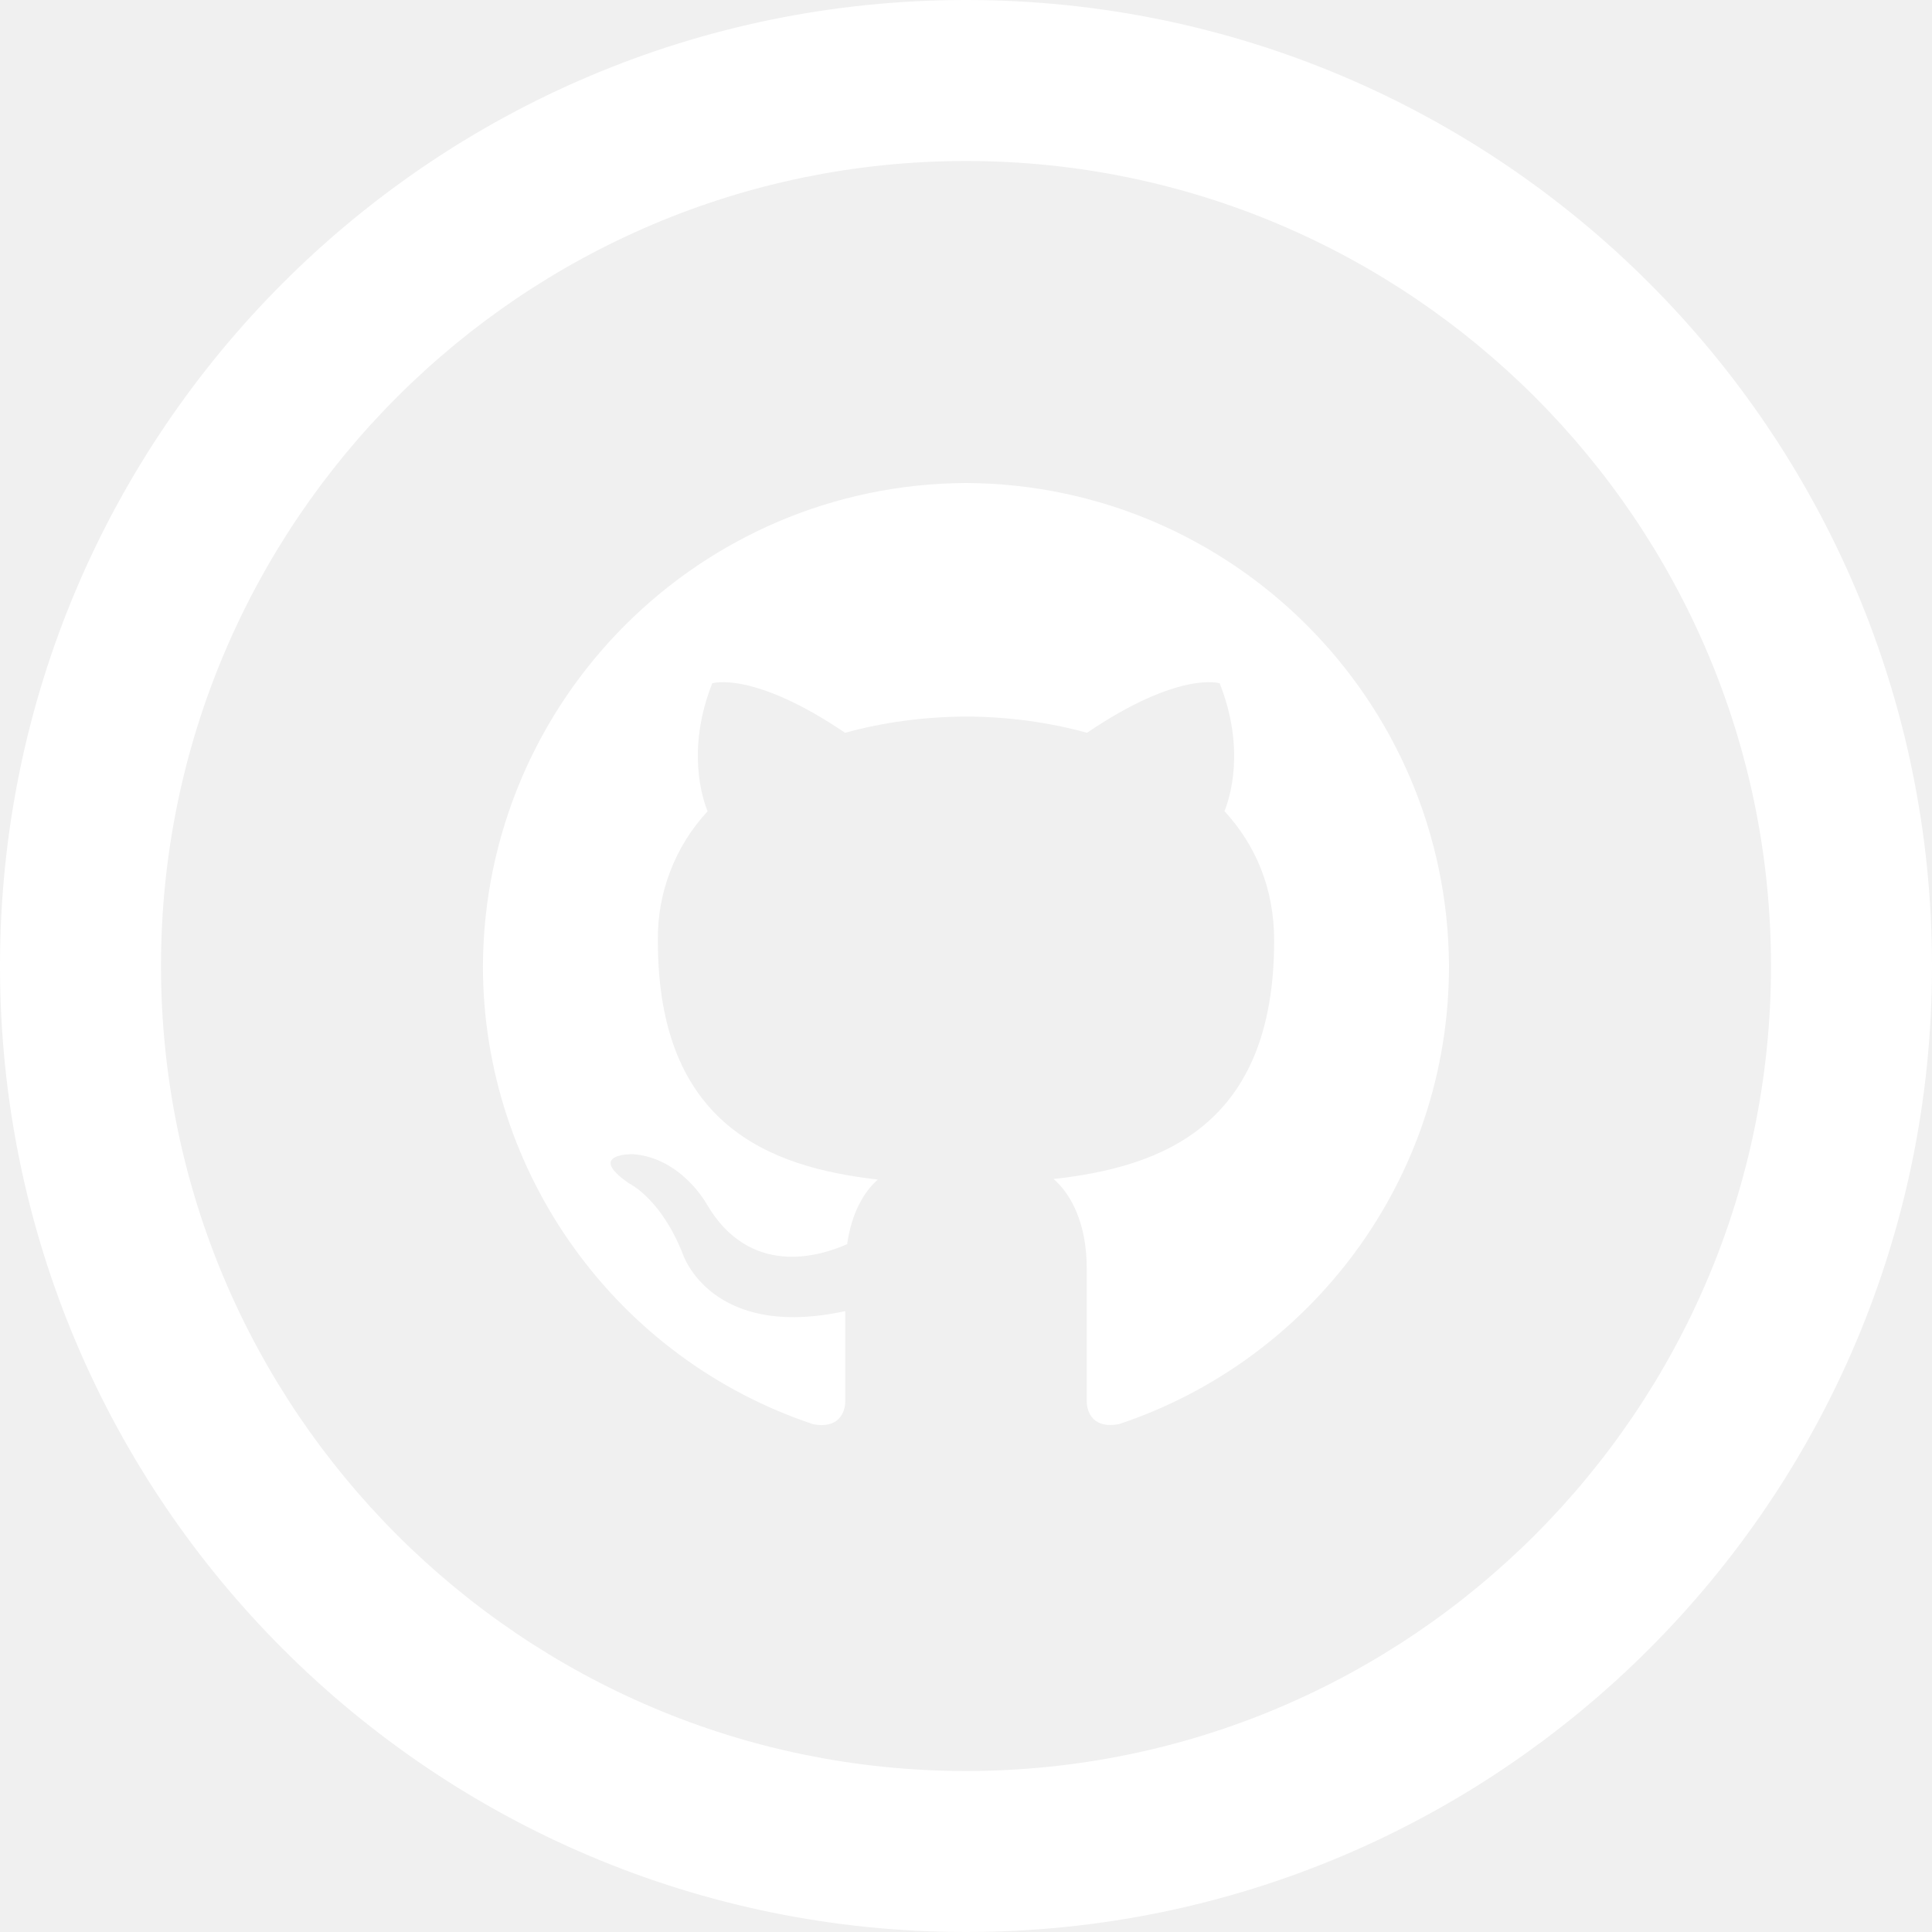
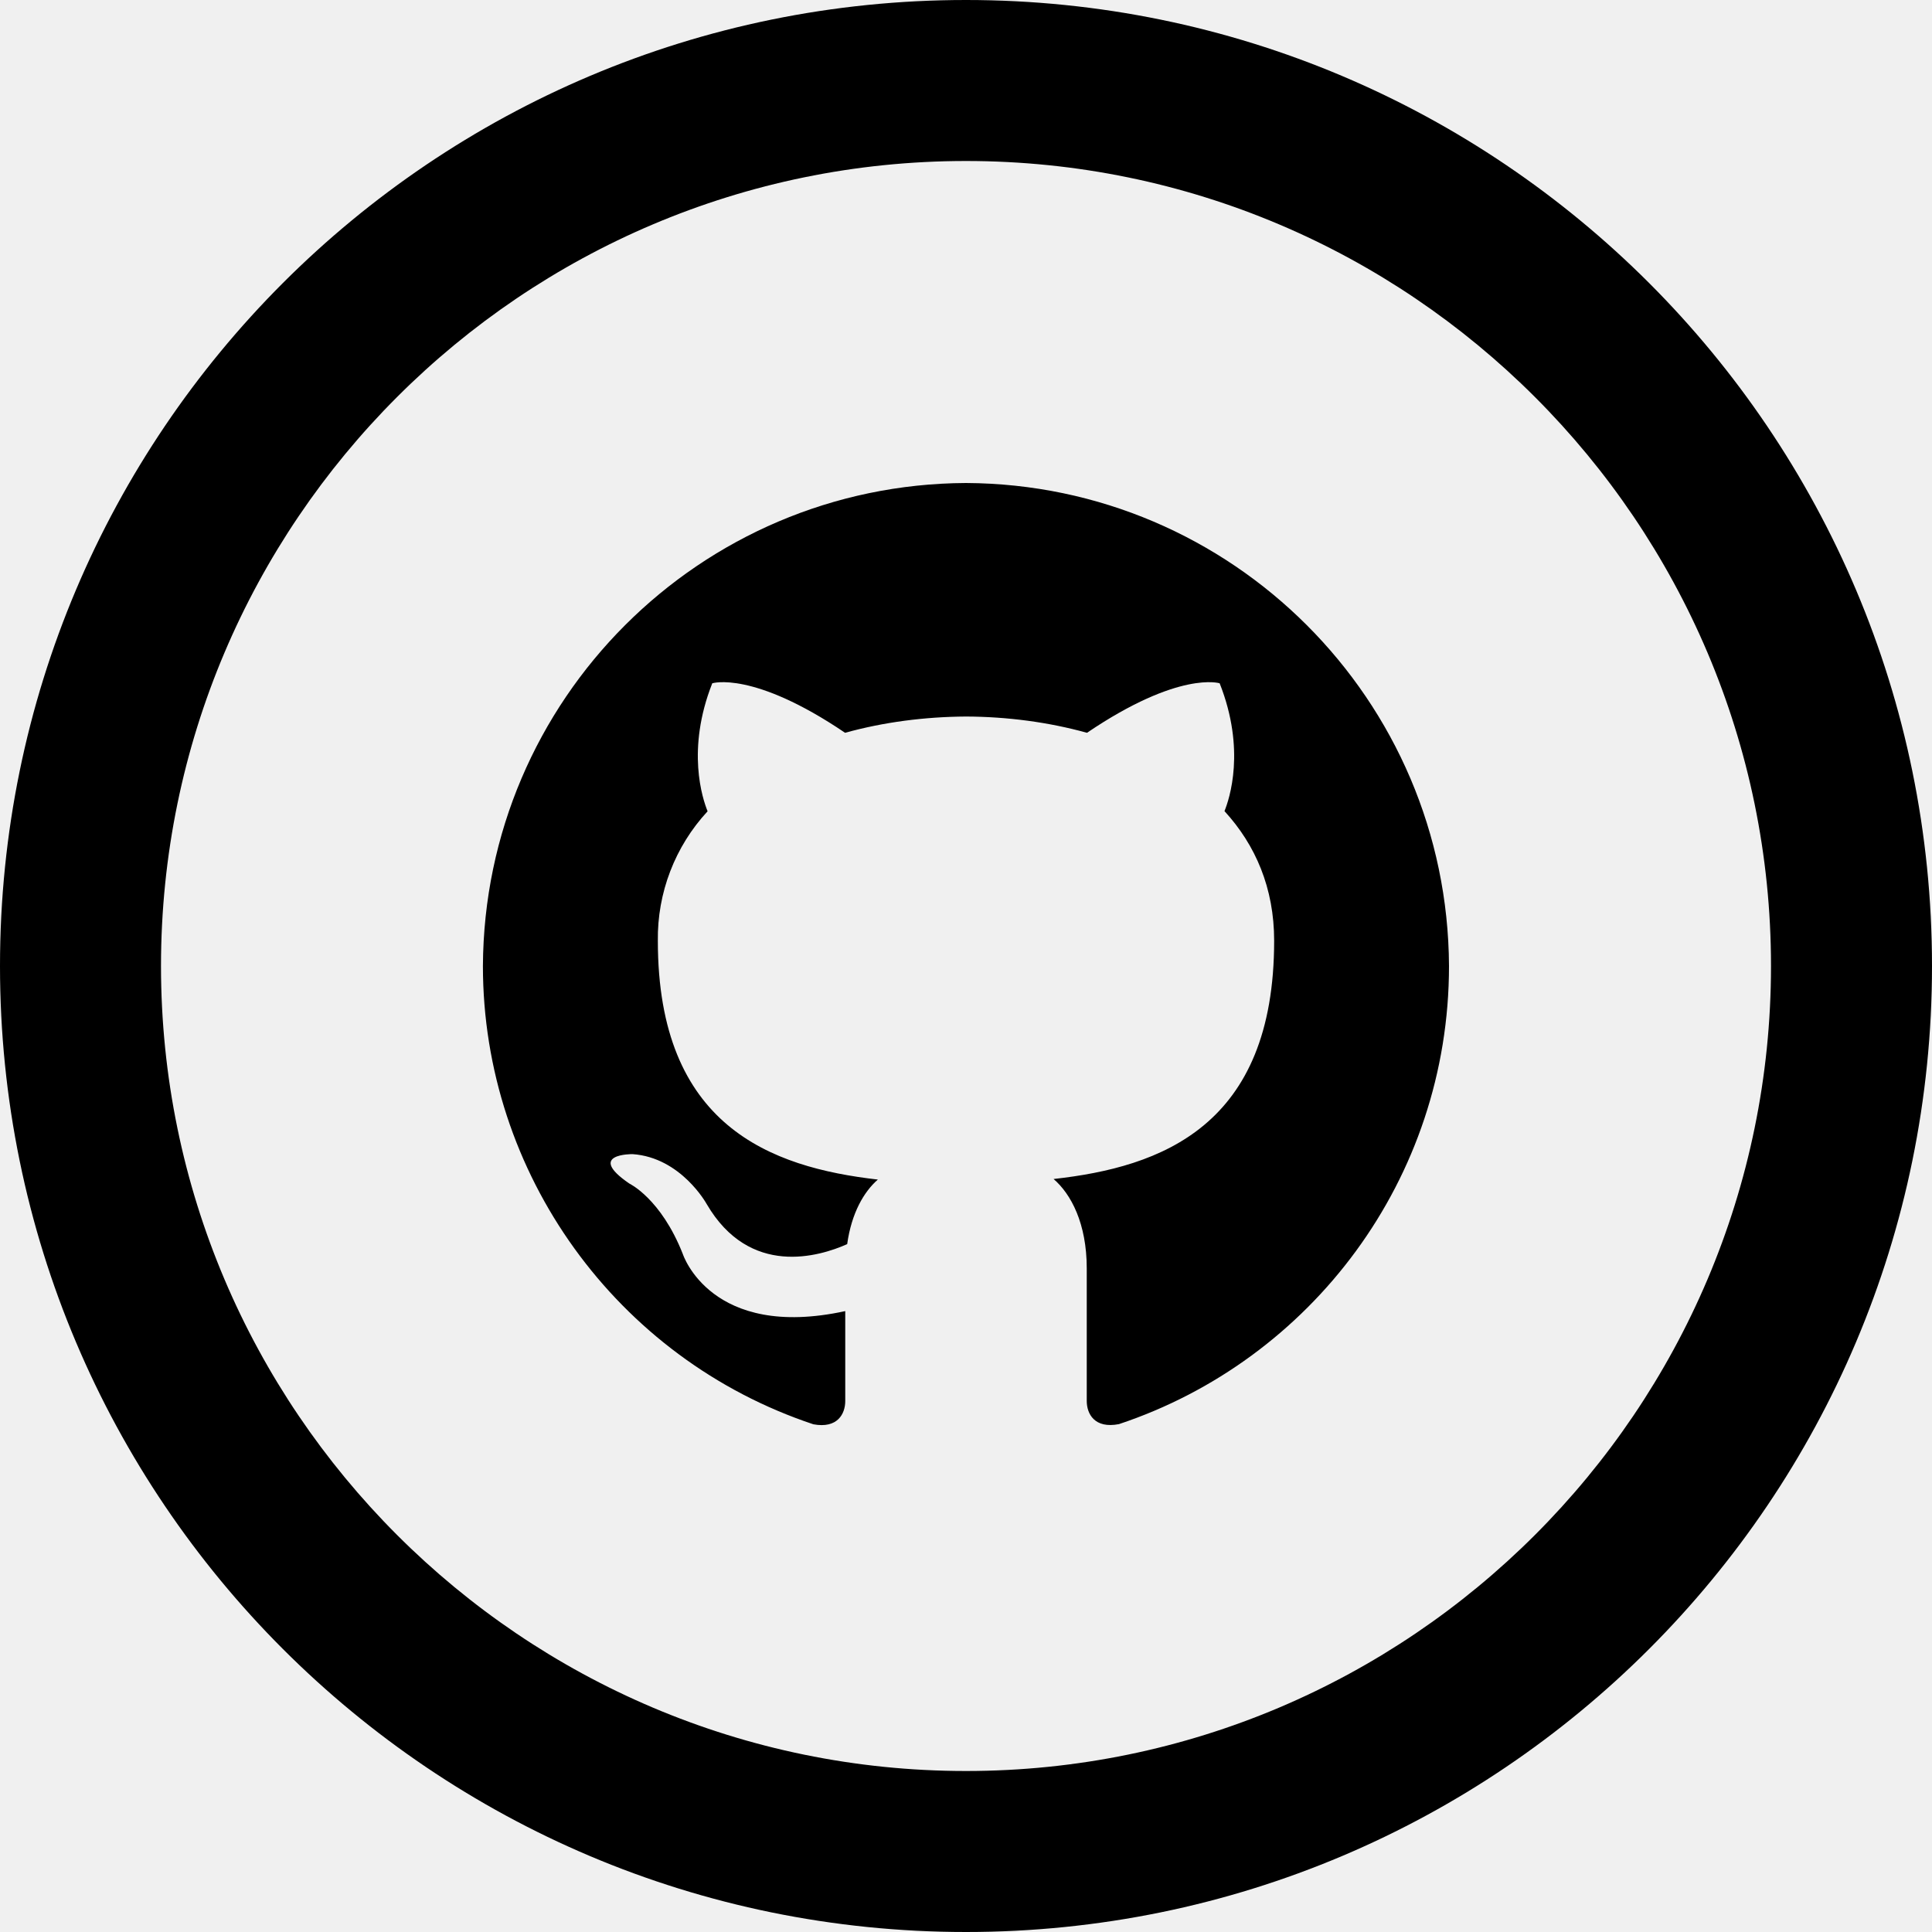
<svg xmlns="http://www.w3.org/2000/svg" viewBox="0 0 24 24" fill-rule="evenodd" stroke-linejoin="round" stroke-miterlimit="2">
-   <path d="M12 2c5.514 0 10 4.486 10 10s-4.486 10-10 10S2 17.514 2 12 6.486 2 12 2zm0-2C5.373 0 0 5.373 0 12s5.373 12 12 12 12-5.373 12-12S18.627 0 12 0zm0 6a6.03 6.03 0 0 0-6.001 6c0 2.577 1.66 4.879 4.105 5.693.3.056.396-.13.396-.289v-1.117c-1.669.363-2.017-.707-2.017-.707-.272-.693-.666-.878-.666-.878-.544-.373.041-.365.041-.365.603.042.92.619.92.619.535.917 1.403.652 1.746.499.054-.388.209-.652.381-.802-1.333-.152-2.733-.667-2.733-2.965a2.32 2.32 0 0 1 .618-1.61c-.062-.153-.268-.764.058-1.59 0 0 .504-.161 1.65.615.479-.133.992-.199 1.502-.202.51.002 1.023.069 1.503.202 1.146-.776 1.648-.615 1.648-.615.327.826.121 1.437.06 1.588.385.42.617.955.617 1.61 0 2.305-1.404 2.812-2.74 2.96.216.186.412.551.412 1.111v1.646c0 .16.096.347.4.288C16.283 16.898 18 14.65 18 12a6.03 6.03 0 0 0-6-6z" fill="#fff" fill-rule="nonzero" />
+   <path d="M12 2c5.514 0 10 4.486 10 10s-4.486 10-10 10S2 17.514 2 12 6.486 2 12 2zm0-2C5.373 0 0 5.373 0 12s5.373 12 12 12 12-5.373 12-12S18.627 0 12 0zm0 6a6.03 6.03 0 0 0-6.001 6c0 2.577 1.66 4.879 4.105 5.693.3.056.396-.13.396-.289v-1.117c-1.669.363-2.017-.707-2.017-.707-.272-.693-.666-.878-.666-.878-.544-.373.041-.365.041-.365.603.042.92.619.92.619.535.917 1.403.652 1.746.499.054-.388.209-.652.381-.802-1.333-.152-2.733-.667-2.733-2.965a2.32 2.32 0 0 1 .618-1.61c-.062-.153-.268-.764.058-1.59 0 0 .504-.161 1.65.615.479-.133.992-.199 1.502-.202.51.002 1.023.069 1.503.202 1.146-.776 1.648-.615 1.648-.615.327.826.121 1.437.06 1.588.385.42.617.955.617 1.61 0 2.305-1.404 2.812-2.74 2.96.216.186.412.551.412 1.111v1.646c0 .16.096.347.4.288C16.283 16.898 18 14.65 18 12a6.03 6.03 0 0 0-6-6z" fill-rule="nonzero" />
</svg>
